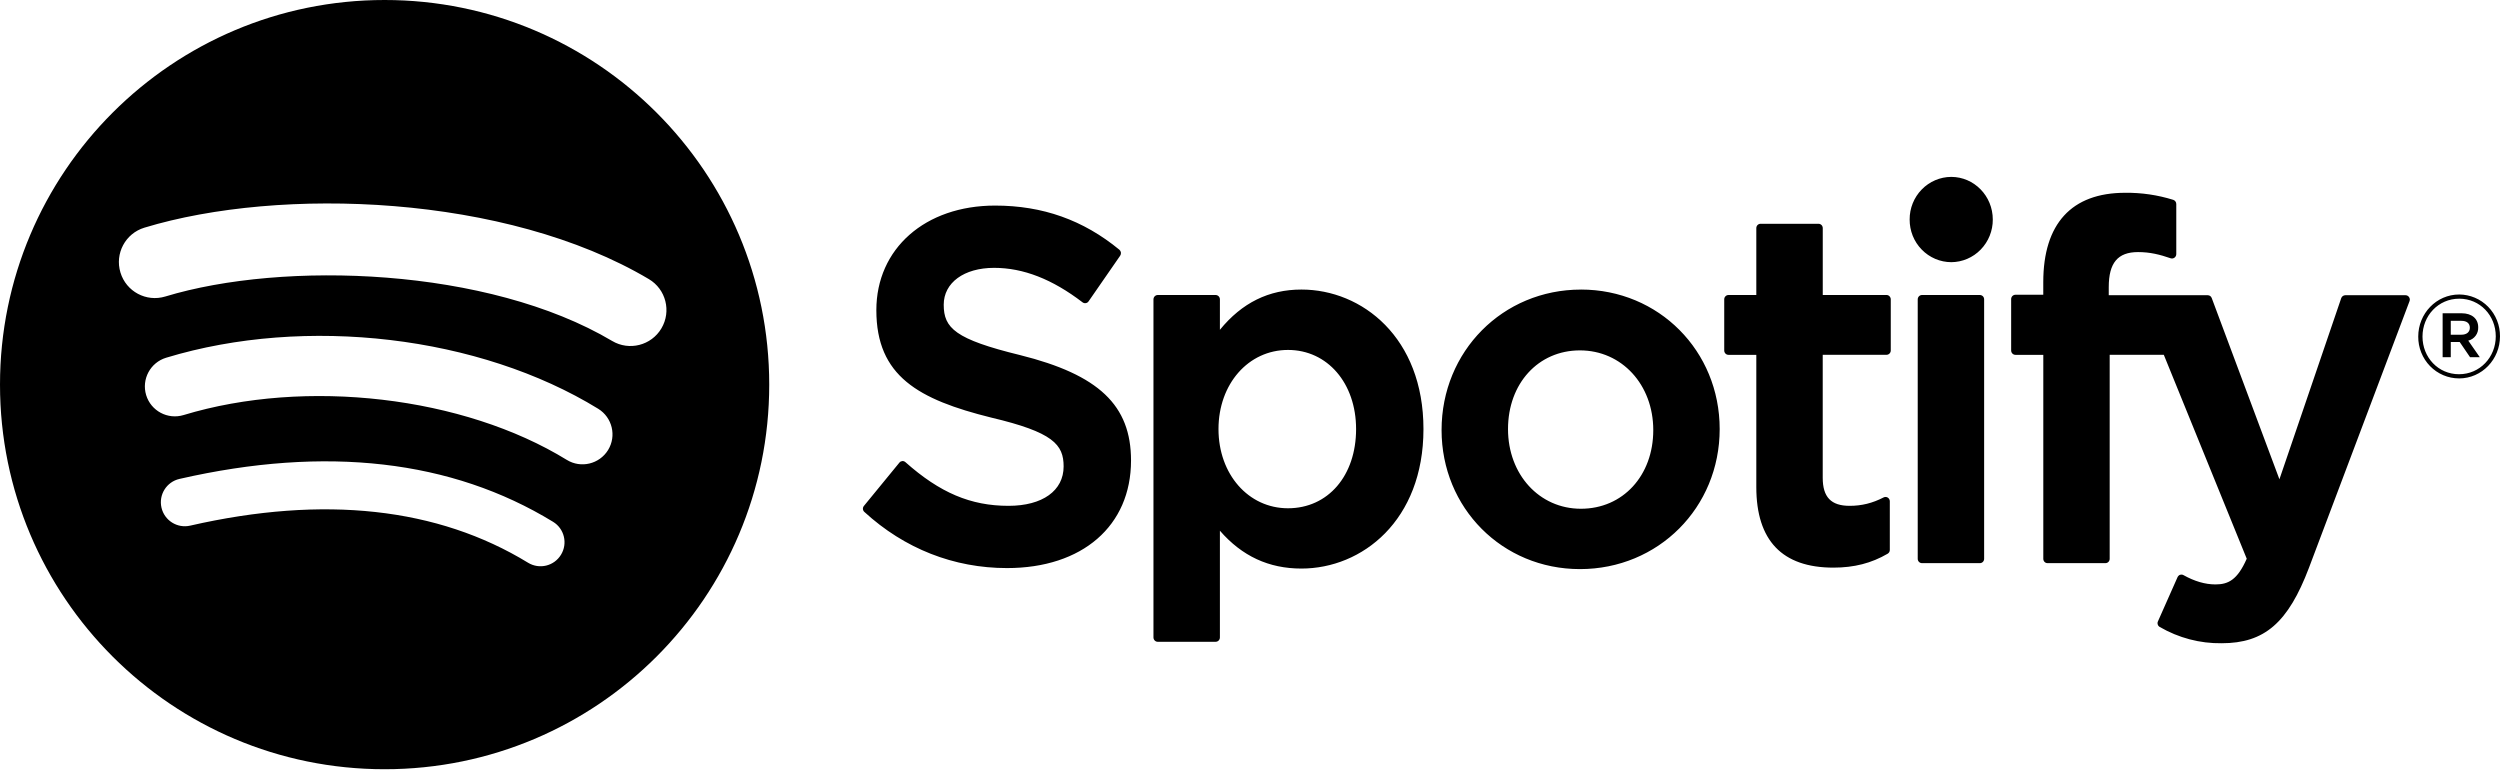
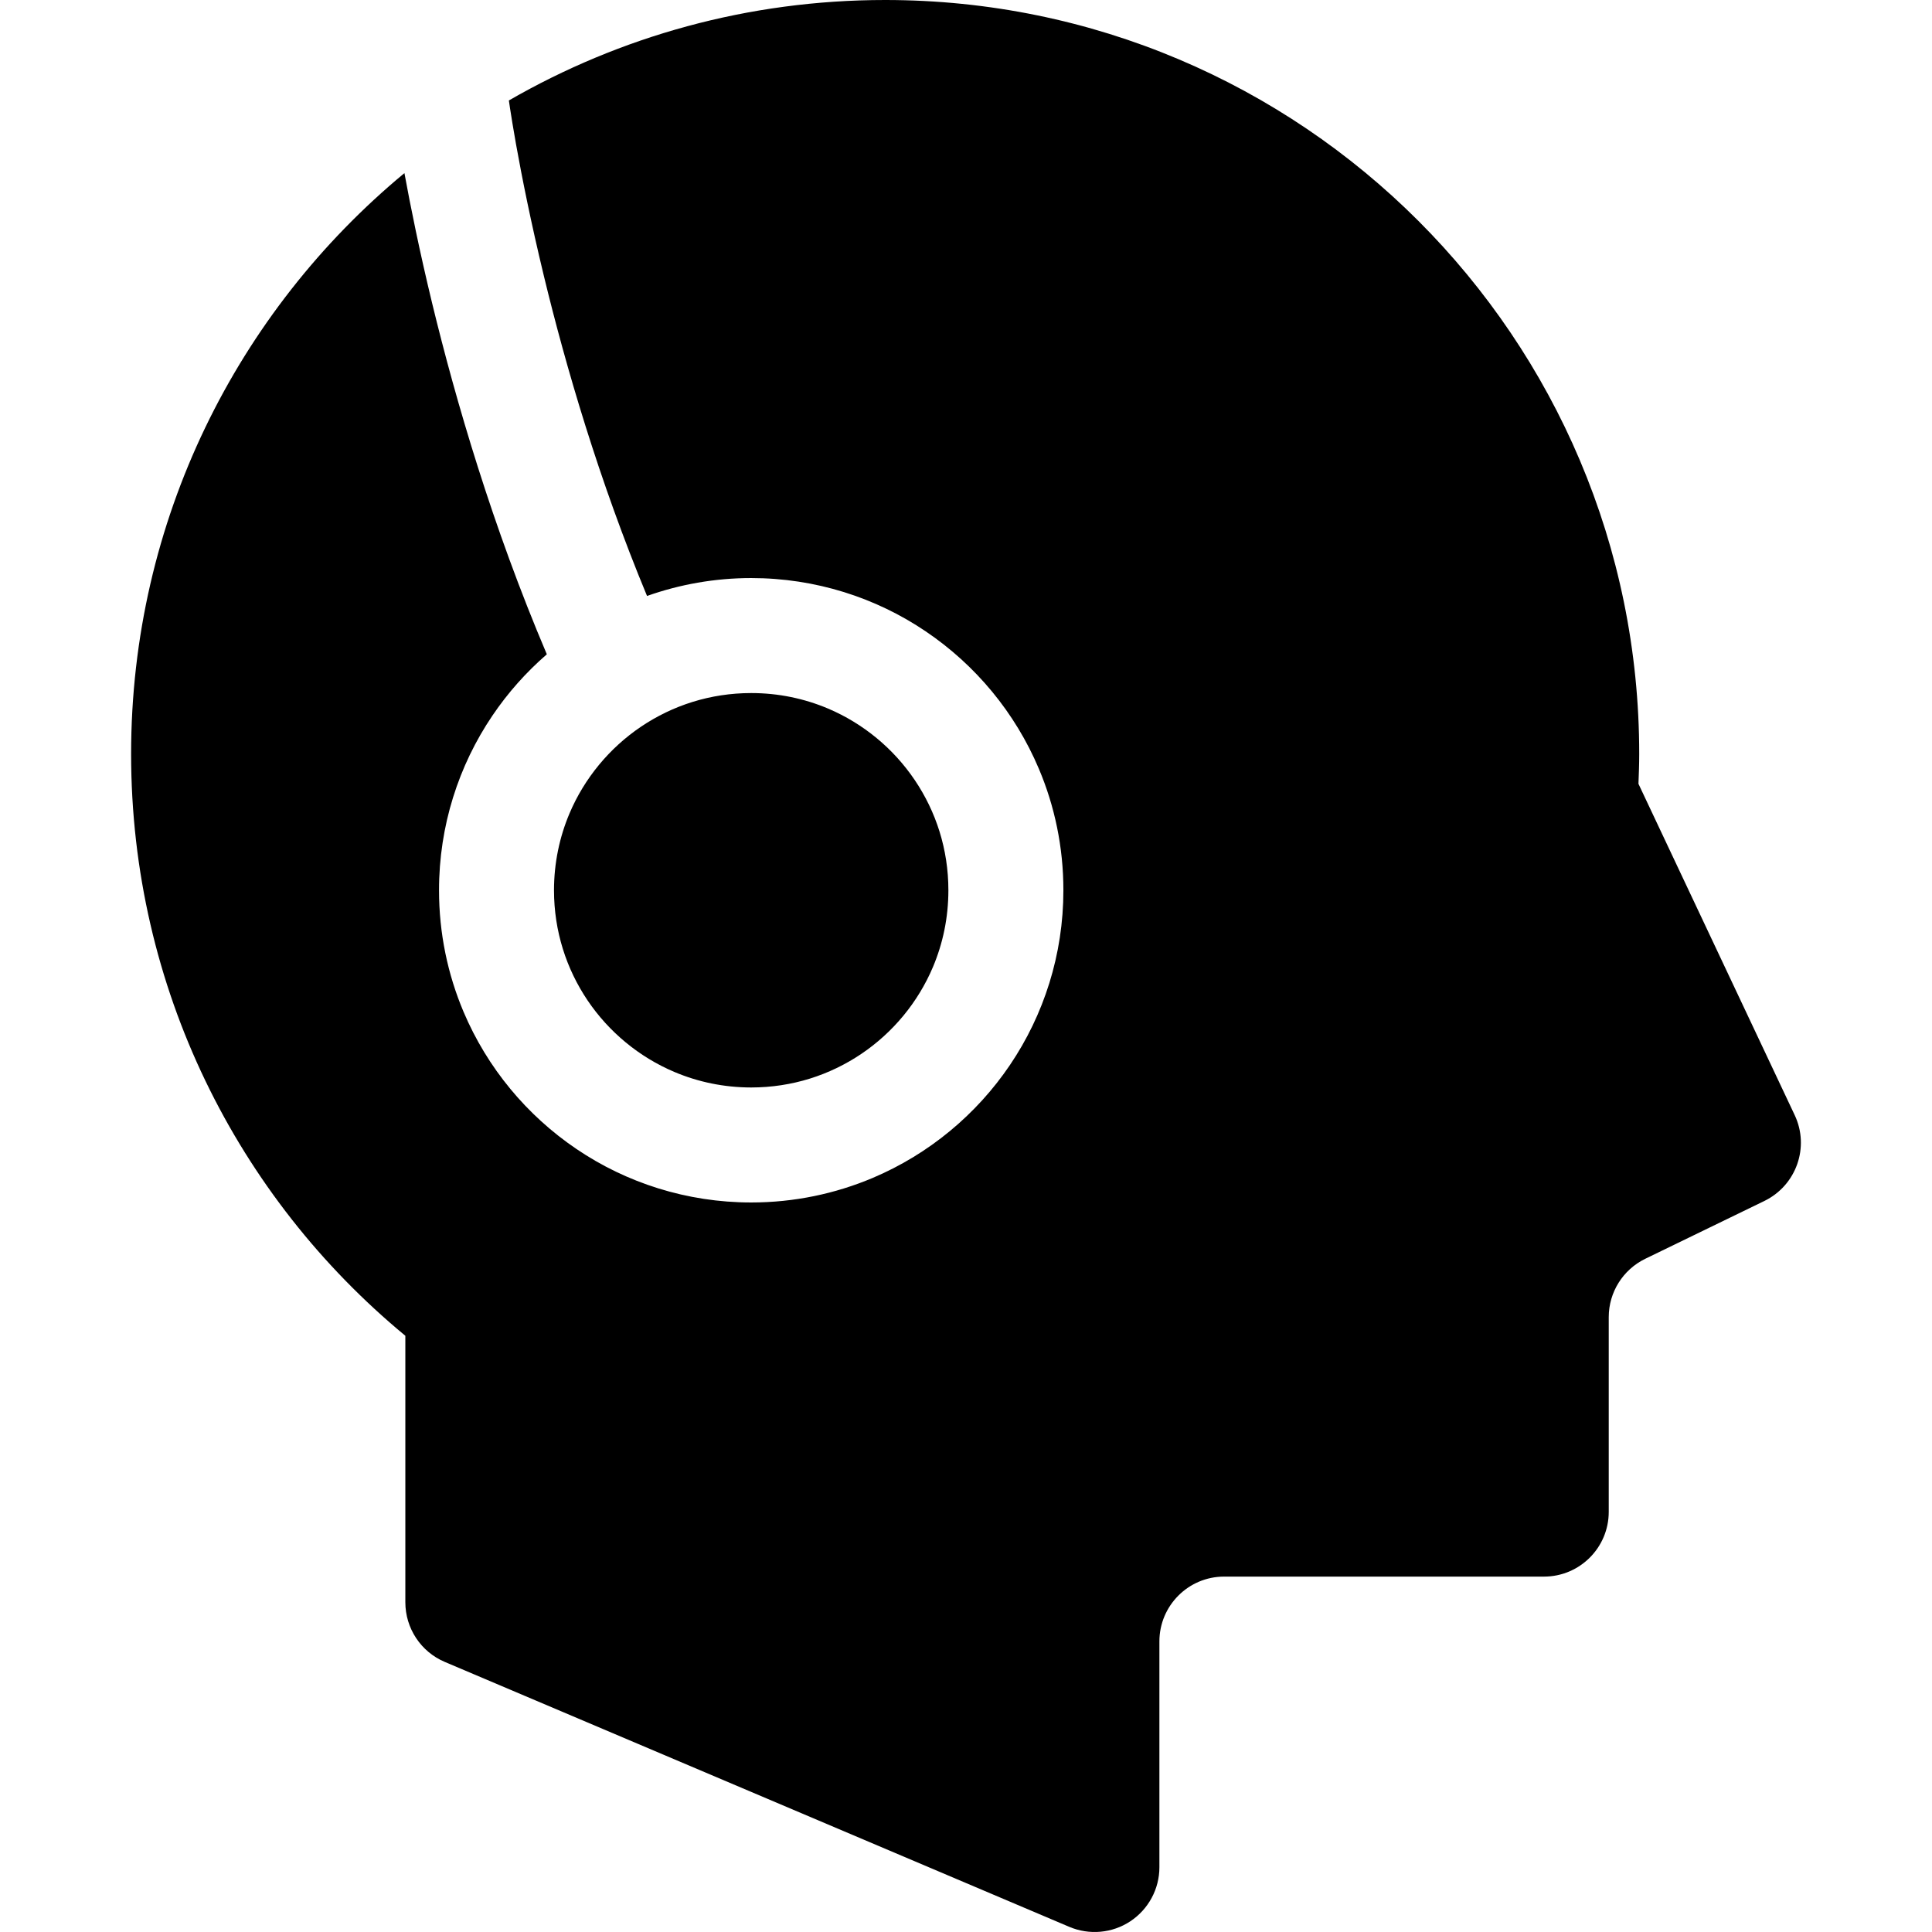
- <svg xmlns="http://www.w3.org/2000/svg" role="img" viewBox="0 0 78 24" aria-label="Spotify" aria-hidden="false" height="24" data-encore-id="logoSpotify" class="Svg-sc-6c3c1v-0 dDJltW">
-   <path d="M31.823 11.078C29.804 10.584 29.444 10.238 29.444 9.508C29.444 8.82 30.077 8.357 31.016 8.357C31.926 8.357 32.83 8.709 33.776 9.433C33.805 9.455 33.841 9.463 33.876 9.458C33.894 9.455 33.91 9.449 33.925 9.44C33.94 9.43 33.953 9.418 33.963 9.403L34.95 7.977C34.969 7.948 34.977 7.914 34.973 7.879C34.968 7.845 34.951 7.814 34.925 7.792C33.798 6.864 32.529 6.414 31.046 6.414C28.865 6.414 27.342 7.756 27.342 9.677C27.342 11.737 28.657 12.465 30.927 13.029C32.859 13.486 33.185 13.869 33.185 14.553C33.185 15.31 32.526 15.782 31.465 15.782C30.285 15.782 29.324 15.374 28.248 14.418C28.235 14.407 28.22 14.398 28.203 14.392C28.187 14.386 28.169 14.384 28.151 14.385C28.134 14.387 28.117 14.392 28.101 14.4C28.086 14.408 28.072 14.42 28.061 14.434L26.955 15.784C26.932 15.811 26.921 15.845 26.923 15.881C26.926 15.916 26.942 15.949 26.968 15.972C28.22 17.119 29.759 17.724 31.419 17.724C33.77 17.724 35.288 16.407 35.288 14.368C35.288 12.645 34.285 11.692 31.823 11.078ZM42.31 13.387C42.31 14.842 41.436 15.858 40.185 15.858C38.95 15.858 38.017 14.797 38.017 13.387C38.017 11.979 38.949 10.918 40.186 10.918C41.416 10.918 42.31 11.956 42.31 13.387ZM40.604 9.034C39.586 9.034 38.75 9.446 38.061 10.29V9.341C38.061 9.305 38.048 9.271 38.023 9.245C37.998 9.22 37.965 9.205 37.93 9.204H36.121C36.103 9.205 36.086 9.208 36.07 9.215C36.054 9.222 36.039 9.232 36.027 9.245C36.014 9.257 36.005 9.272 35.998 9.289C35.992 9.305 35.988 9.323 35.988 9.341V19.887C35.988 19.963 36.048 20.024 36.121 20.024H37.93C37.965 20.023 37.998 20.009 38.023 19.983C38.048 19.957 38.061 19.923 38.061 19.887V16.558C38.751 17.352 39.586 17.739 40.604 17.739C42.497 17.739 44.412 16.244 44.412 13.387C44.412 10.53 42.497 9.034 40.604 9.034ZM49.324 15.873C48.027 15.873 47.05 14.805 47.05 13.387C47.05 11.965 47.993 10.932 49.294 10.932C50.599 10.932 51.582 12.001 51.582 13.419C51.582 14.841 50.633 15.873 49.324 15.873ZM49.324 9.035C46.886 9.035 44.977 10.961 44.977 13.418C44.977 15.85 46.873 17.756 49.294 17.756C51.739 17.756 53.654 15.837 53.654 13.387C53.654 10.947 51.753 9.034 49.324 9.034V9.035ZM58.859 9.204H56.87V7.118C56.87 7.1 56.867 7.082 56.86 7.066C56.854 7.049 56.844 7.034 56.832 7.022C56.819 7.009 56.805 6.999 56.788 6.992C56.772 6.985 56.755 6.982 56.737 6.982H54.928C54.894 6.982 54.86 6.997 54.835 7.022C54.811 7.047 54.797 7.081 54.797 7.117V9.204H53.927C53.91 9.205 53.892 9.208 53.876 9.215C53.86 9.222 53.846 9.232 53.834 9.245C53.821 9.257 53.812 9.273 53.805 9.289C53.799 9.305 53.796 9.323 53.796 9.341V10.936C53.796 11.01 53.855 11.071 53.927 11.071H54.797V15.197C54.797 16.864 55.605 17.71 57.201 17.71C57.849 17.71 58.387 17.572 58.895 17.276C58.915 17.264 58.932 17.247 58.944 17.227C58.956 17.206 58.962 17.183 58.962 17.159V15.64C58.962 15.617 58.956 15.594 58.945 15.574C58.934 15.554 58.918 15.537 58.899 15.525C58.88 15.513 58.858 15.506 58.835 15.505C58.813 15.504 58.79 15.509 58.77 15.519C58.421 15.699 58.085 15.782 57.709 15.782C57.129 15.782 56.869 15.511 56.869 14.906V11.07H58.859C58.877 11.07 58.894 11.066 58.91 11.059C58.926 11.053 58.941 11.042 58.953 11.03C58.966 11.017 58.975 11.002 58.982 10.986C58.989 10.969 58.992 10.951 58.992 10.934V9.339C58.992 9.321 58.989 9.303 58.982 9.287C58.975 9.271 58.965 9.256 58.953 9.243C58.941 9.231 58.926 9.221 58.91 9.214C58.894 9.207 58.877 9.203 58.859 9.203V9.204ZM65.793 9.212V8.957C65.793 8.202 66.074 7.865 66.707 7.865C67.083 7.865 67.387 7.942 67.726 8.059C67.746 8.065 67.767 8.067 67.788 8.063C67.808 8.06 67.828 8.051 67.844 8.039C67.862 8.026 67.876 8.01 67.885 7.99C67.895 7.971 67.9 7.95 67.9 7.928V6.366C67.9 6.337 67.891 6.308 67.874 6.285C67.857 6.261 67.833 6.244 67.806 6.235C67.319 6.083 66.813 6.009 66.304 6.015C64.633 6.015 63.75 6.98 63.75 8.803V9.196H62.881C62.846 9.197 62.812 9.211 62.787 9.236C62.762 9.262 62.748 9.296 62.748 9.332V10.935C62.748 11.01 62.808 11.071 62.881 11.071H63.751V17.435C63.751 17.51 63.809 17.57 63.882 17.57H65.691C65.763 17.57 65.822 17.51 65.822 17.435V11.07H67.511L70.098 17.432C69.804 18.101 69.515 18.234 69.121 18.234C68.802 18.234 68.467 18.136 68.123 17.943C68.107 17.935 68.09 17.929 68.072 17.927C68.054 17.926 68.036 17.928 68.018 17.933C68.001 17.939 67.985 17.949 67.972 17.962C67.959 17.974 67.948 17.99 67.94 18.006L67.328 19.386C67.313 19.417 67.311 19.452 67.322 19.485C67.332 19.517 67.354 19.545 67.384 19.561C67.972 19.903 68.639 20.079 69.316 20.069C70.65 20.069 71.389 19.431 72.04 17.714L75.177 9.397C75.185 9.376 75.188 9.354 75.186 9.332C75.183 9.31 75.175 9.289 75.163 9.271C75.151 9.252 75.135 9.238 75.116 9.227C75.097 9.217 75.076 9.211 75.055 9.211H73.172C73.144 9.212 73.117 9.22 73.095 9.237C73.072 9.253 73.055 9.276 73.046 9.303L71.118 14.954L69.006 9.299C68.996 9.273 68.98 9.251 68.958 9.235C68.936 9.22 68.909 9.211 68.882 9.211H65.793V9.212ZM61.773 9.204H59.964C59.929 9.205 59.895 9.22 59.871 9.245C59.846 9.271 59.833 9.305 59.833 9.341V17.435C59.833 17.51 59.892 17.57 59.965 17.57H61.774C61.846 17.57 61.905 17.51 61.905 17.435V9.34C61.905 9.304 61.892 9.27 61.867 9.244C61.842 9.219 61.808 9.205 61.773 9.204ZM60.877 5.519C60.532 5.521 60.201 5.662 59.958 5.912C59.715 6.161 59.579 6.498 59.581 6.849C59.58 7.023 59.613 7.195 59.677 7.356C59.742 7.517 59.837 7.664 59.958 7.787C60.078 7.911 60.222 8.009 60.38 8.077C60.538 8.144 60.707 8.179 60.879 8.18C61.224 8.178 61.555 8.037 61.798 7.787C62.041 7.537 62.177 7.2 62.175 6.849C62.175 6.114 61.593 5.519 60.877 5.519ZM76.795 10.01H76.464V10.443H76.795C76.96 10.443 77.059 10.36 77.059 10.226C77.059 10.085 76.96 10.01 76.795 10.01ZM77.01 10.628L77.37 11.145H77.066L76.743 10.671H76.464V11.145H76.21V9.774H76.805C77.115 9.774 77.32 9.938 77.32 10.211C77.324 10.307 77.296 10.4 77.239 10.476C77.182 10.553 77.101 10.606 77.01 10.628ZM76.728 9.319C76.076 9.319 75.582 9.85 75.582 10.501C75.582 11.151 76.073 11.676 76.721 11.676C77.373 11.676 77.868 11.144 77.868 10.493C77.868 9.843 77.376 9.319 76.728 9.319ZM76.721 11.806C76.553 11.806 76.386 11.772 76.231 11.706C76.076 11.64 75.936 11.544 75.817 11.422C75.699 11.301 75.606 11.157 75.543 10.999C75.479 10.841 75.448 10.672 75.449 10.501C75.449 9.785 76.012 9.188 76.728 9.188C76.896 9.189 77.062 9.223 77.217 9.289C77.373 9.355 77.513 9.451 77.631 9.572C77.75 9.694 77.843 9.837 77.906 9.995C77.97 10.153 78.001 10.323 78 10.493C78 11.21 77.437 11.807 76.721 11.807V11.806Z M19.099 10.638C15.23 8.341 8.85 8.13 5.157 9.251C4.564 9.431 3.937 9.096 3.758 8.503C3.578 7.91 3.912 7.283 4.506 7.103C8.745 5.816 15.791 6.064 20.244 8.708C20.778 9.024 20.952 9.713 20.636 10.246C20.32 10.779 19.63 10.955 19.099 10.638ZM17.685 14.349C14.46 12.366 9.543 11.792 5.727 12.95C5.233 13.1 4.71 12.821 4.56 12.327C4.411 11.832 4.69 11.311 5.184 11.161C9.542 9.838 14.96 10.478 18.664 12.754C19.104 13.025 19.242 13.601 18.972 14.041C18.7 14.481 18.125 14.619 17.685 14.349ZM16.475 17.557C13.657 15.835 10.11 15.446 5.933 16.4C5.531 16.492 5.13 16.24 5.038 15.838C4.945 15.435 5.197 15.034 5.6 14.942C10.171 13.897 14.092 14.347 17.255 16.28C17.608 16.495 17.719 16.956 17.503 17.308C17.288 17.662 16.828 17.773 16.475 17.557ZM0 12C0 18.628 5.373 24 12 24C18.628 24 24 18.628 24 12C24 5.373 18.628 0 12 0C5.373 0 0 5.373 0 12Z" />
+ <svg xmlns="http://www.w3.org/2000/svg" height="800px" width="800px" version="1.1" id="_x32_" viewBox="0 0 512 512" xml:space="preserve">
+   <style type="text/css">
+ 	.st0{fill:#000000;}
+ </style>
+   <g>
+     <path class="st0" d="M475.607,295.504l-41.399-87.787c0.102-2.625,0.202-5.251,0.202-7.901C434.41,89.469,344.931,0,234.577,0   c-36.325,0-70.37,9.694-99.719,26.623c0.068,0.521,0.169,1.211,0.303,2.062c0.337,2.212,0.876,5.494,1.616,9.684   c1.506,8.389,3.888,20.422,7.363,34.794c5.763,23.821,14.582,54.078,27.33,84.774c8.65-3.062,17.964-4.745,27.608-4.745   c17.081,0,33.085,5.216,46.262,14.136c13.202,8.919,23.678,21.524,29.964,36.392c4.199,9.904,6.512,20.826,6.504,32.21   c0.009,17.081-5.216,33.077-14.136,46.27c-8.918,13.194-21.523,23.661-36.383,29.956c-9.912,4.19-20.834,6.512-32.21,6.512   c-17.082,0-33.086-5.225-46.271-14.145c-13.194-8.919-23.67-21.515-29.964-36.383c-4.19-9.912-6.504-20.826-6.496-32.21   c-0.016-17.081,5.217-33.086,14.136-46.27c4.082-6.042,8.936-11.503,14.431-16.265c-14.431-33.969-24.107-67.13-30.401-93.063   c-3.357-13.901-5.739-25.714-7.337-34.456c-44.243,36.653-72.432,92.002-72.432,153.932c0,62.073,28.281,117.524,72.675,154.184   v70.622c0,6.891,4.106,13.127,10.451,15.811l165.502,70.209c5.301,2.247,11.376,1.7,16.172-1.472   c4.813-3.189,7.708-8.566,7.708-14.313v-59.86c0-9.466,7.682-17.173,17.148-17.173h84.766c9.491,0,17.165-7.691,17.165-17.157   v-51.614c0-6.572,3.761-12.571,9.668-15.448l31.58-15.331C476.044,314.141,479.629,304.002,475.607,295.504z" />
+     <path class="st0" d="M178.739,284.086c6.243,2.642,13.085,4.097,20.338,4.106c10.871-0.009,20.85-3.281,29.206-8.919   s15.003-13.648,18.958-23.006c2.634-6.244,4.09-13.084,4.09-20.337c0-10.88-3.274-20.85-8.911-29.207   c-5.638-8.355-13.648-14.994-23.005-18.958c-6.243-2.633-13.084-4.097-20.337-4.097c-10.871,0.008-20.852,3.281-29.216,8.919   c-8.346,5.638-14.994,13.648-18.949,23.004c-2.633,6.244-4.089,13.076-4.098,20.338c0.009,10.88,3.282,20.851,8.911,29.206   C161.364,273.484,169.374,280.131,178.739,284.086z" />
+   </g>
</svg>
